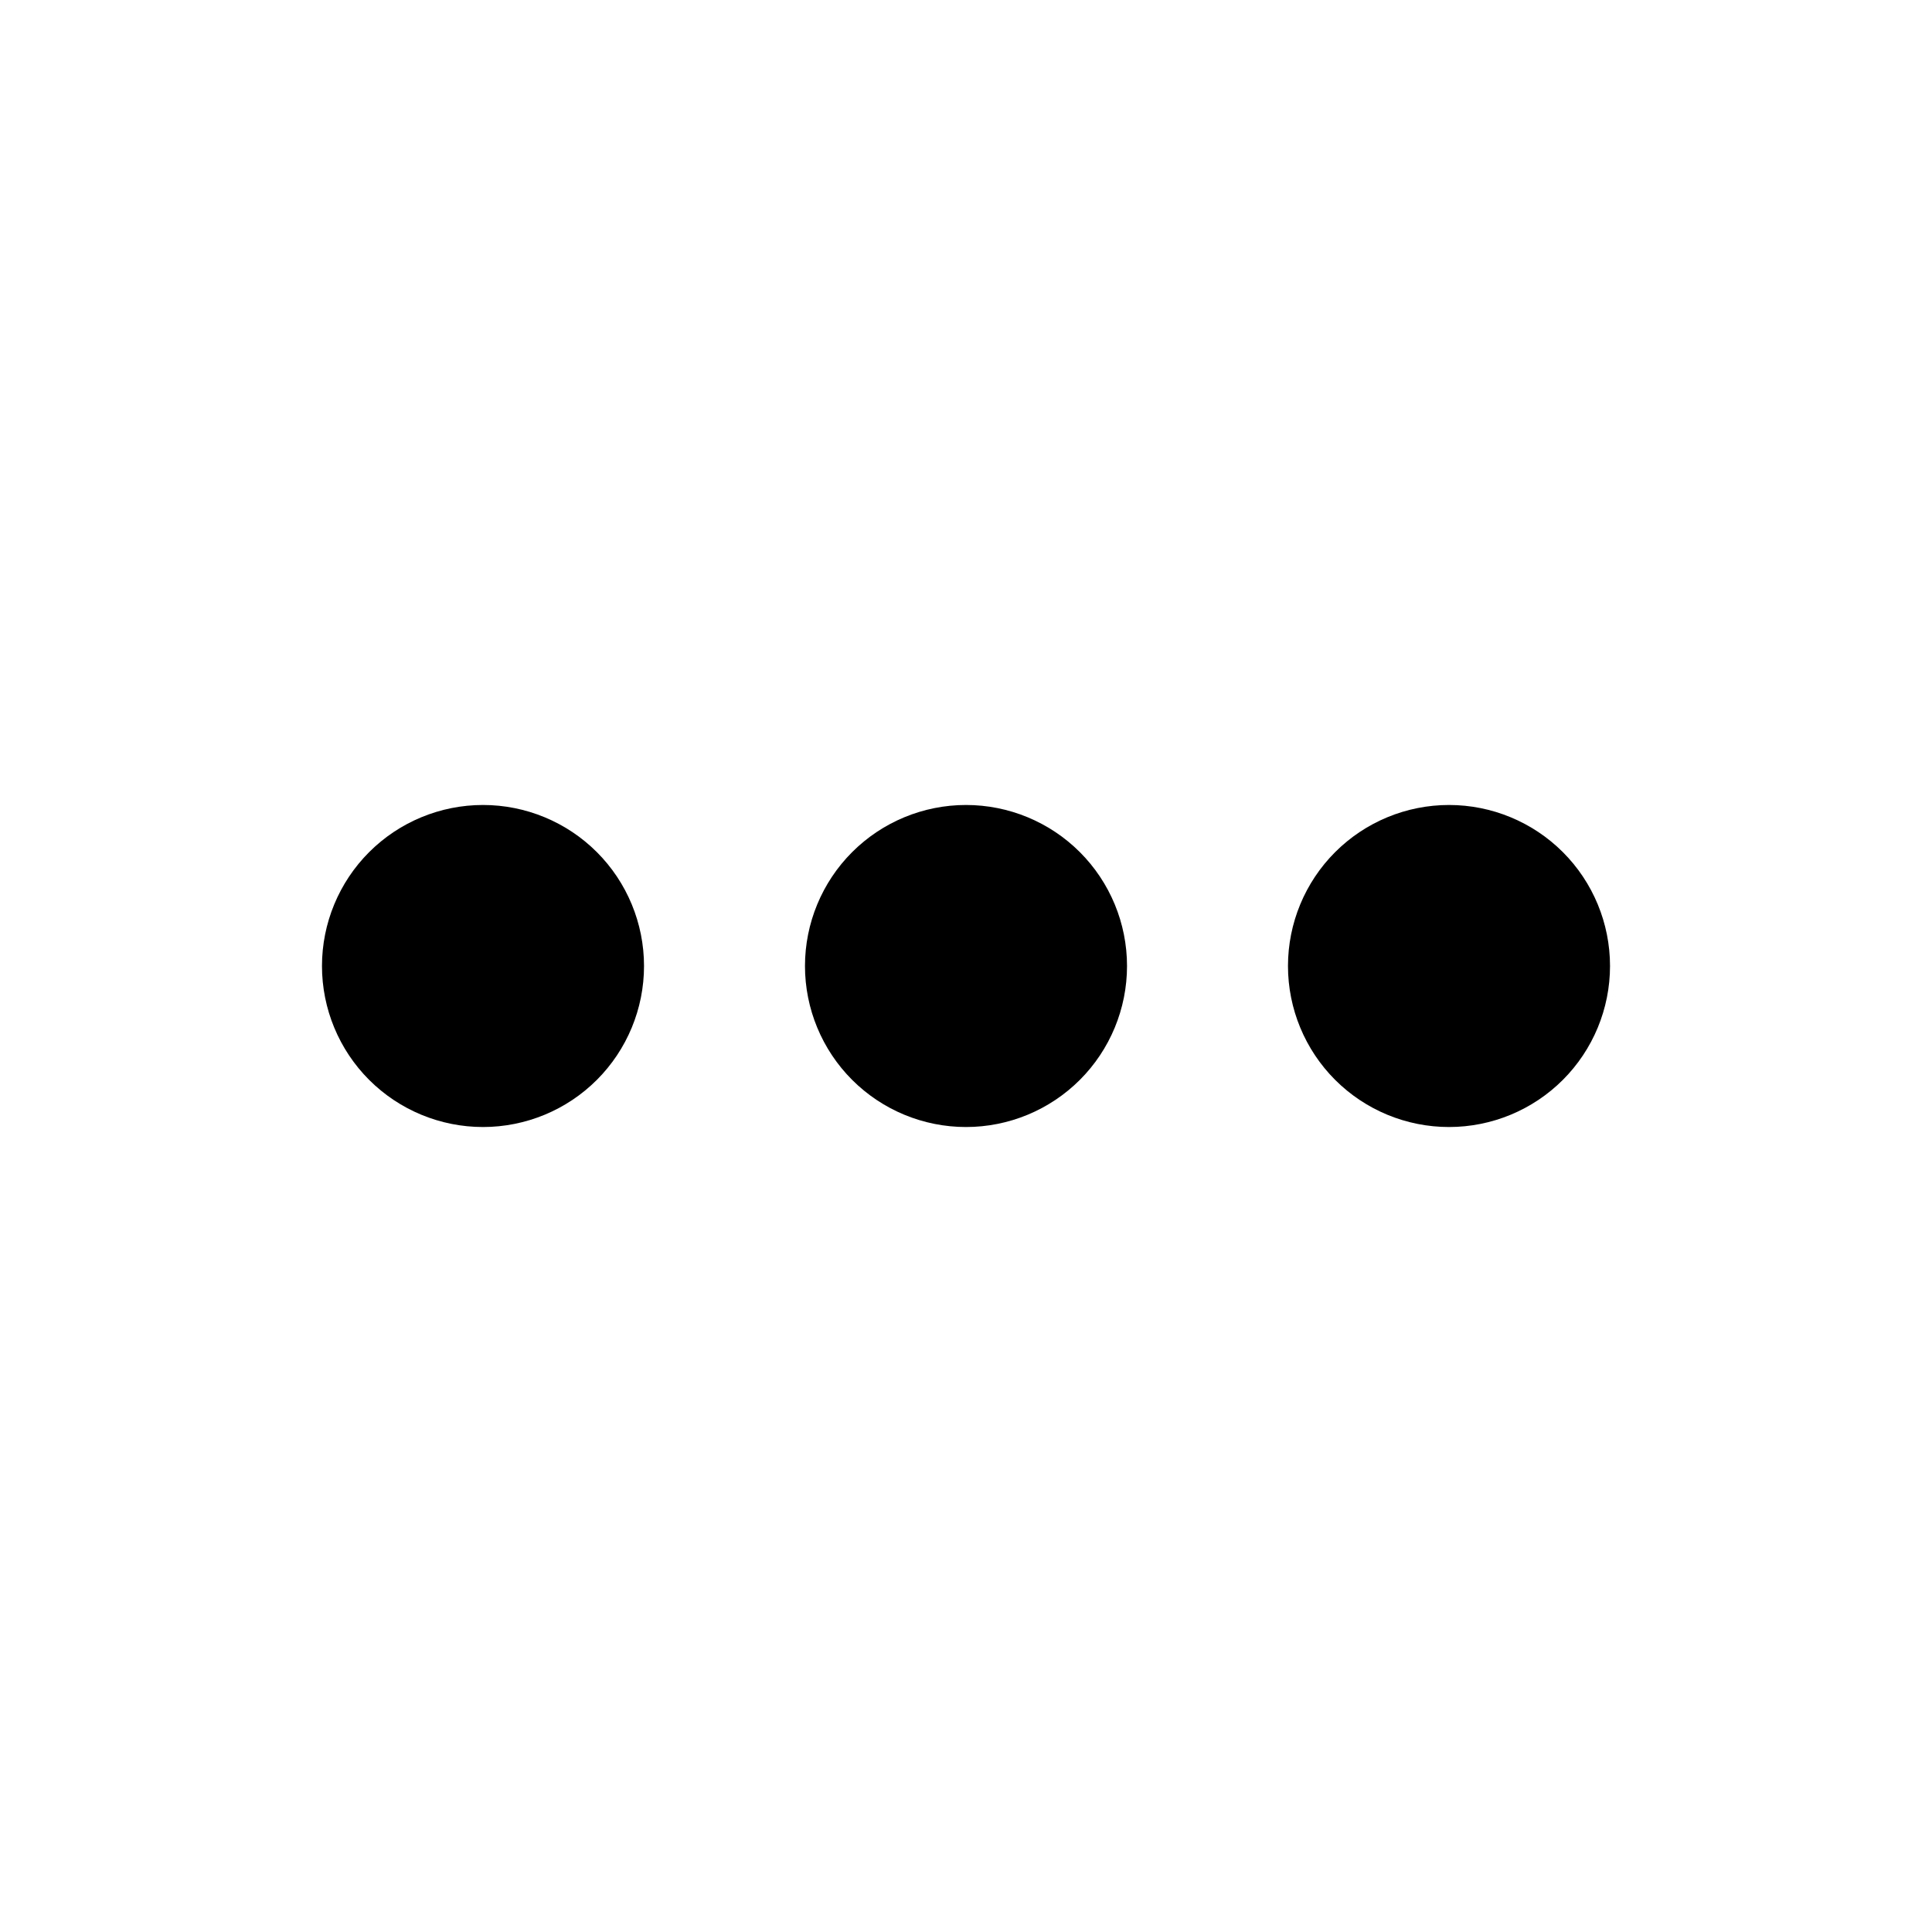
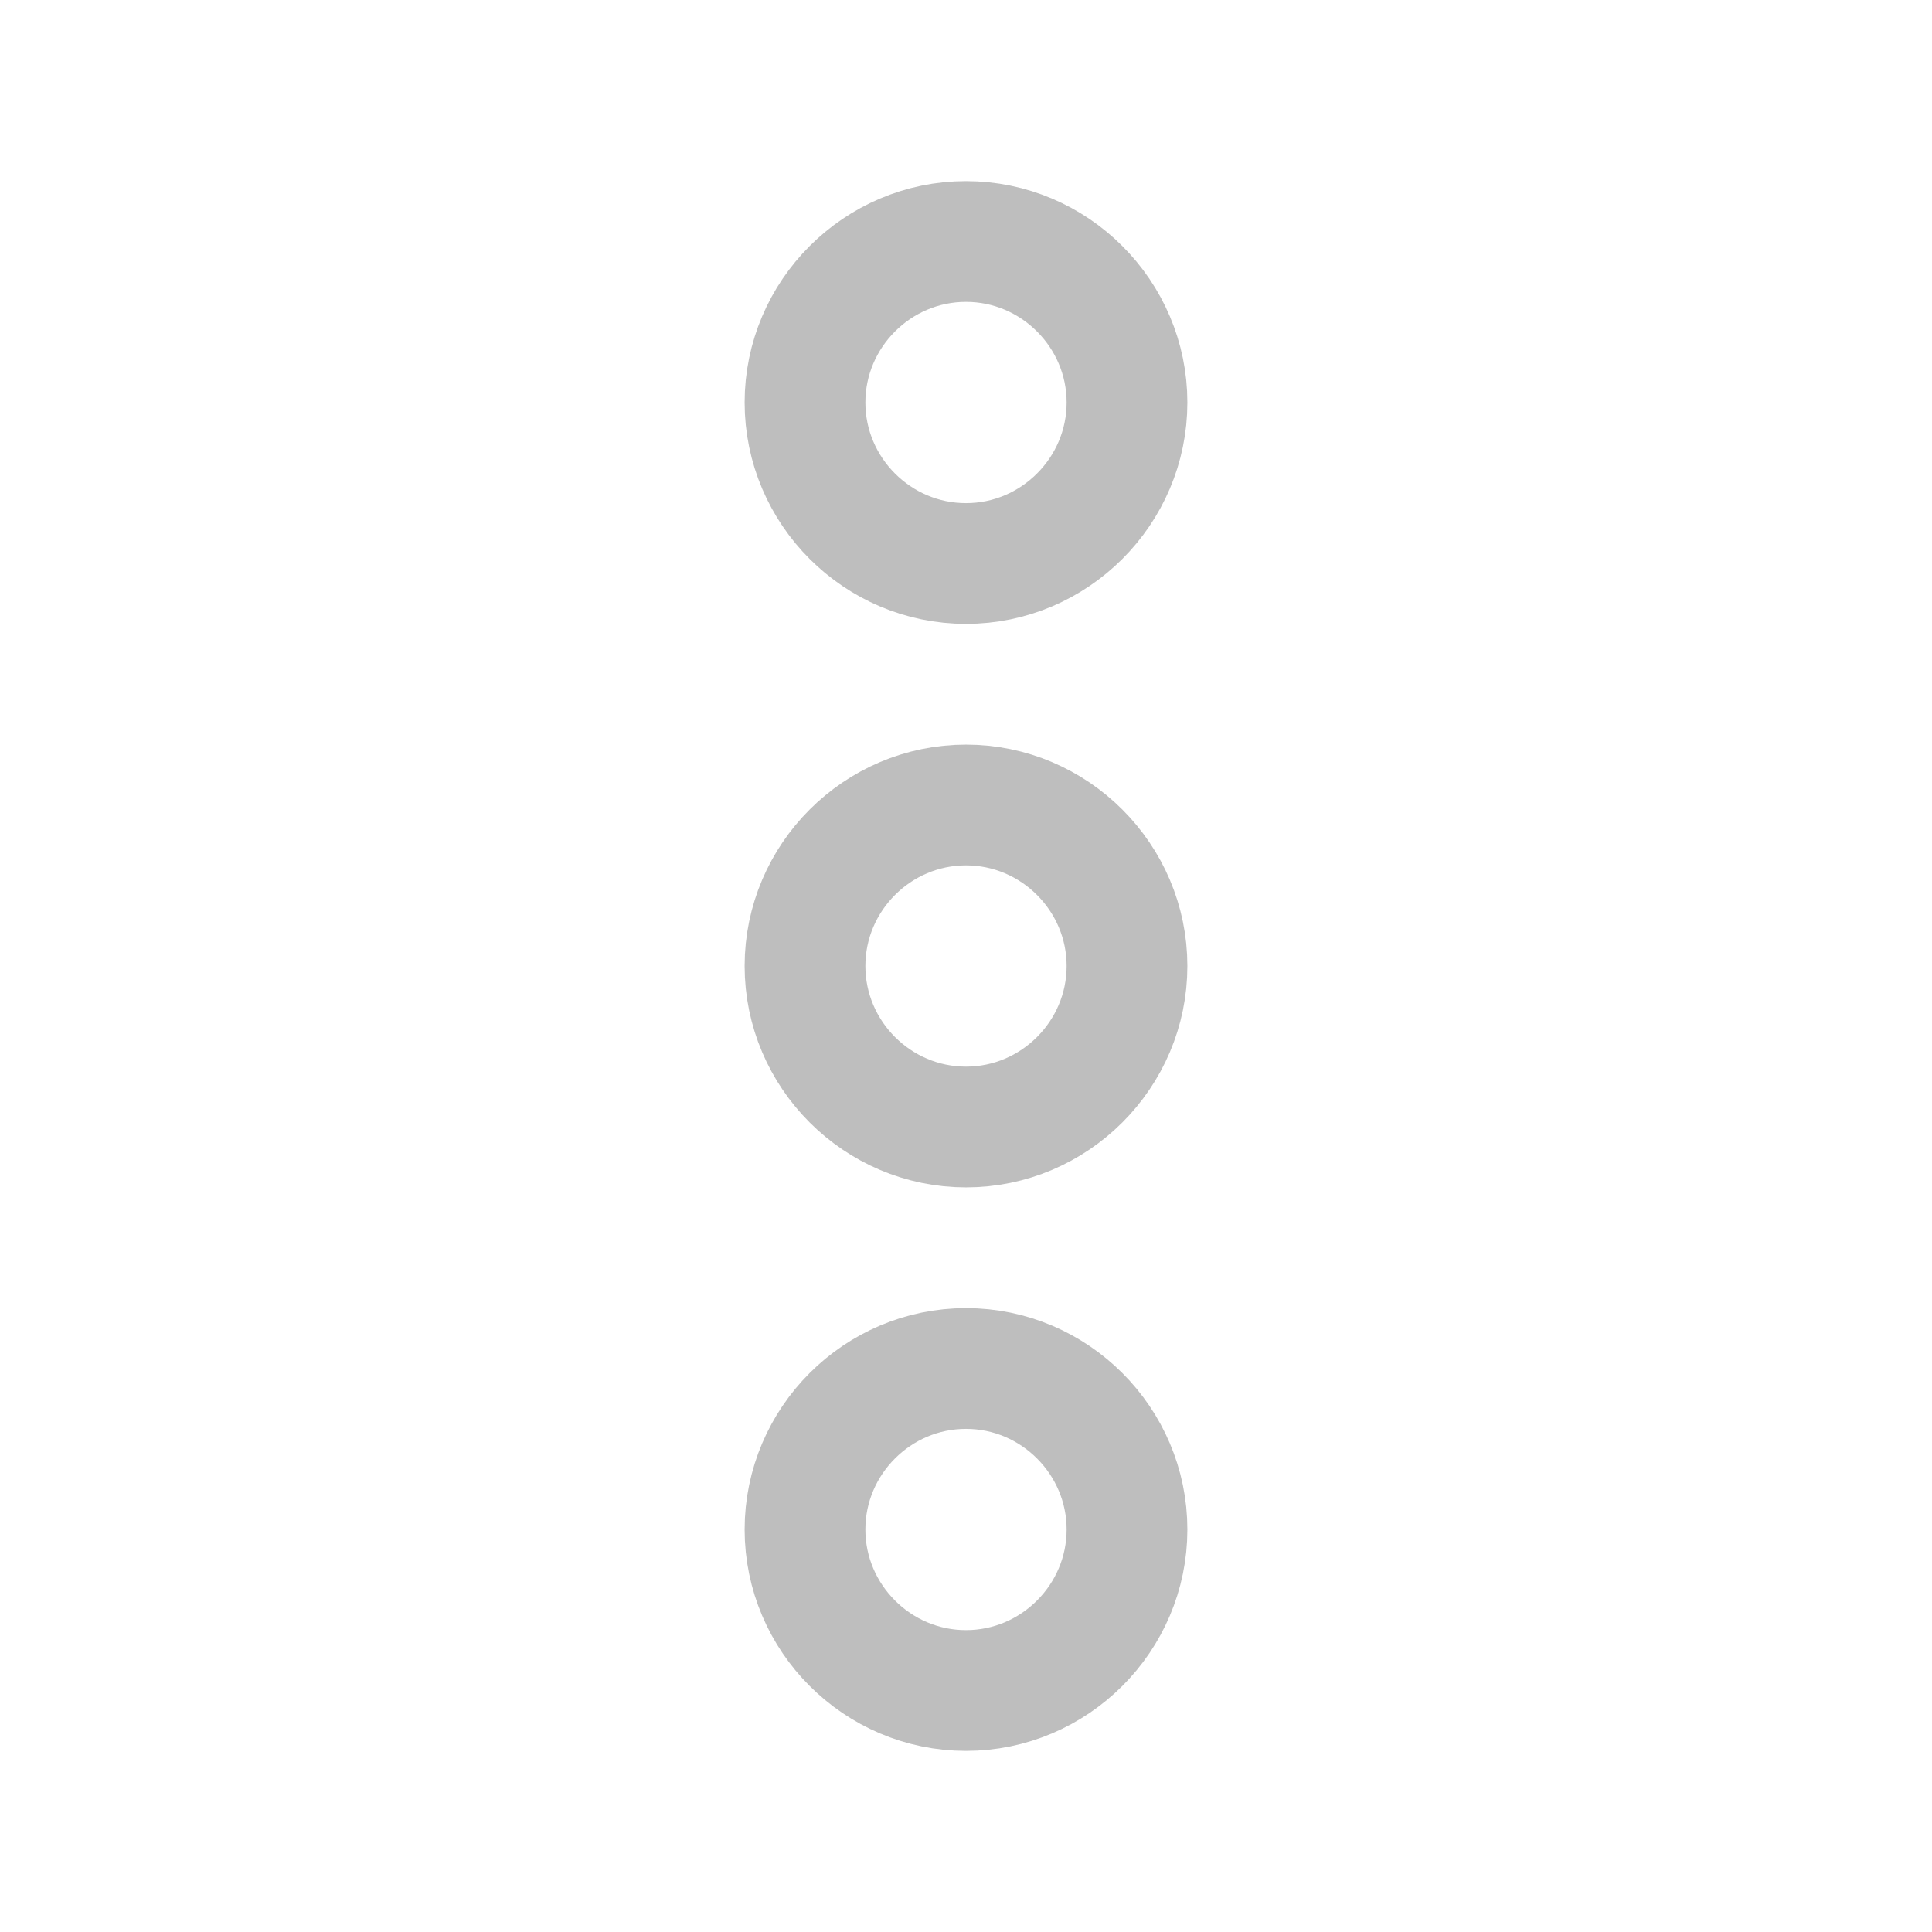
- <svg xmlns="http://www.w3.org/2000/svg" width="32" height="32" viewBox="0 0 32 32" fill="none">
-   <path d="M10.667 16C10.667 16.707 10.386 17.386 9.886 17.886C9.386 18.386 8.707 18.667 8 18.667C7.293 18.667 6.614 18.386 6.114 17.886C5.614 17.386 5.333 16.707 5.333 16C5.333 15.293 5.614 14.614 6.114 14.114C6.614 13.614 7.293 13.333 8 13.333C8.707 13.333 9.386 13.614 9.886 14.114C10.386 14.614 10.667 15.293 10.667 16ZM18.667 16C18.667 16.707 18.386 17.386 17.886 17.886C17.386 18.386 16.707 18.667 16 18.667C15.293 18.667 14.614 18.386 14.114 17.886C13.614 17.386 13.333 16.707 13.333 16C13.333 15.293 13.614 14.614 14.114 14.114C14.614 13.614 15.293 13.333 16 13.333C16.707 13.333 17.386 13.614 17.886 14.114C18.386 14.614 18.667 15.293 18.667 16V16ZM24 18.667C24.707 18.667 25.386 18.386 25.886 17.886C26.386 17.386 26.667 16.707 26.667 16C26.667 15.293 26.386 14.614 25.886 14.114C25.386 13.614 24.707 13.333 24 13.333C23.293 13.333 22.614 13.614 22.114 14.114C21.614 14.614 21.333 15.293 21.333 16C21.333 16.707 21.614 17.386 22.114 17.886C22.614 18.386 23.293 18.667 24 18.667V18.667Z" fill="black" />
+ <svg xmlns="http://www.w3.org/2000/svg" width="24" height="24" viewBox="0 0 24 24" fill="none">
+   <path d="M10 19C10 20.1 10.9 21 12 21C13.1 21 14 20.1 14 19C14 17.9 13.1 17 12 17C10.9 17 10 17.9 10 19ZM10 5C10 6.1 10.9 7 12 7C13.1 7 14 6.1 14 5C14 3.9 13.1 3 12 3C10.9 3 10 3.9 10 5ZM10 12C10 13.1 10.9 14 12 14C13.1 14 14 13.1 14 12C14 10.9 13.1 10 12 10C10.9 10 10 10.9 10 12Z" stroke-width="1.5" stroke="#BEBEBE" />
</svg>
